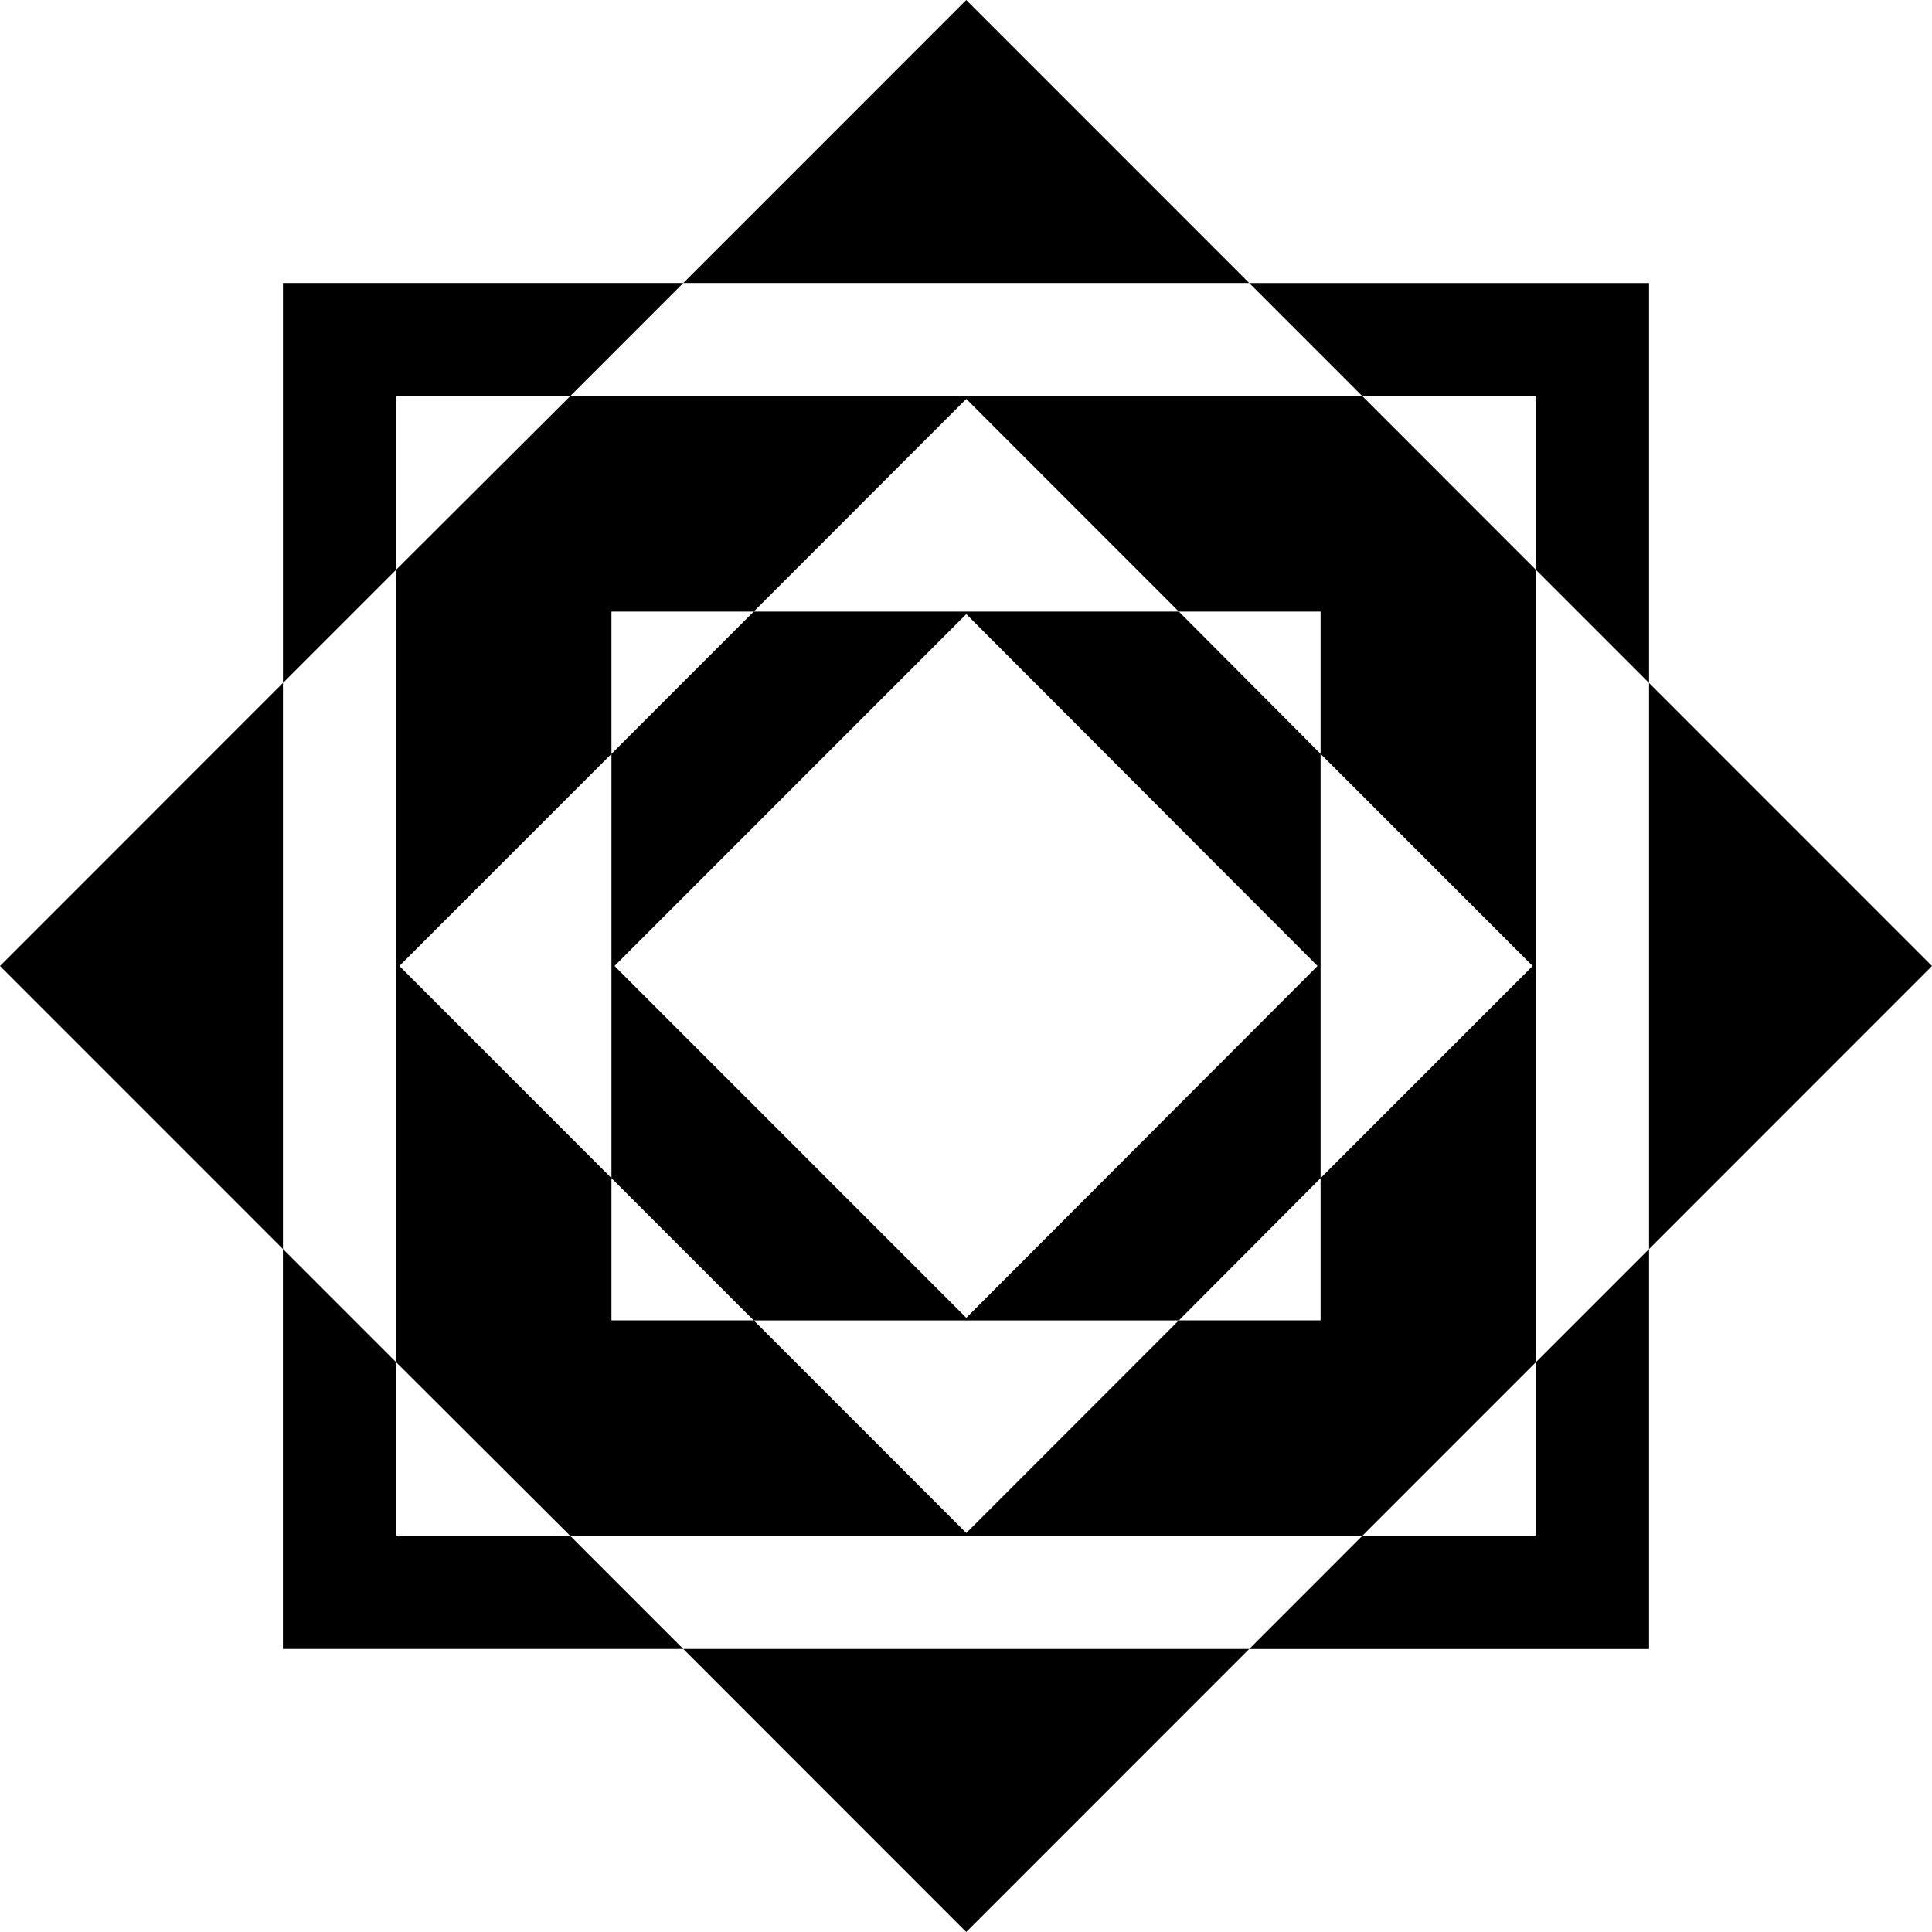
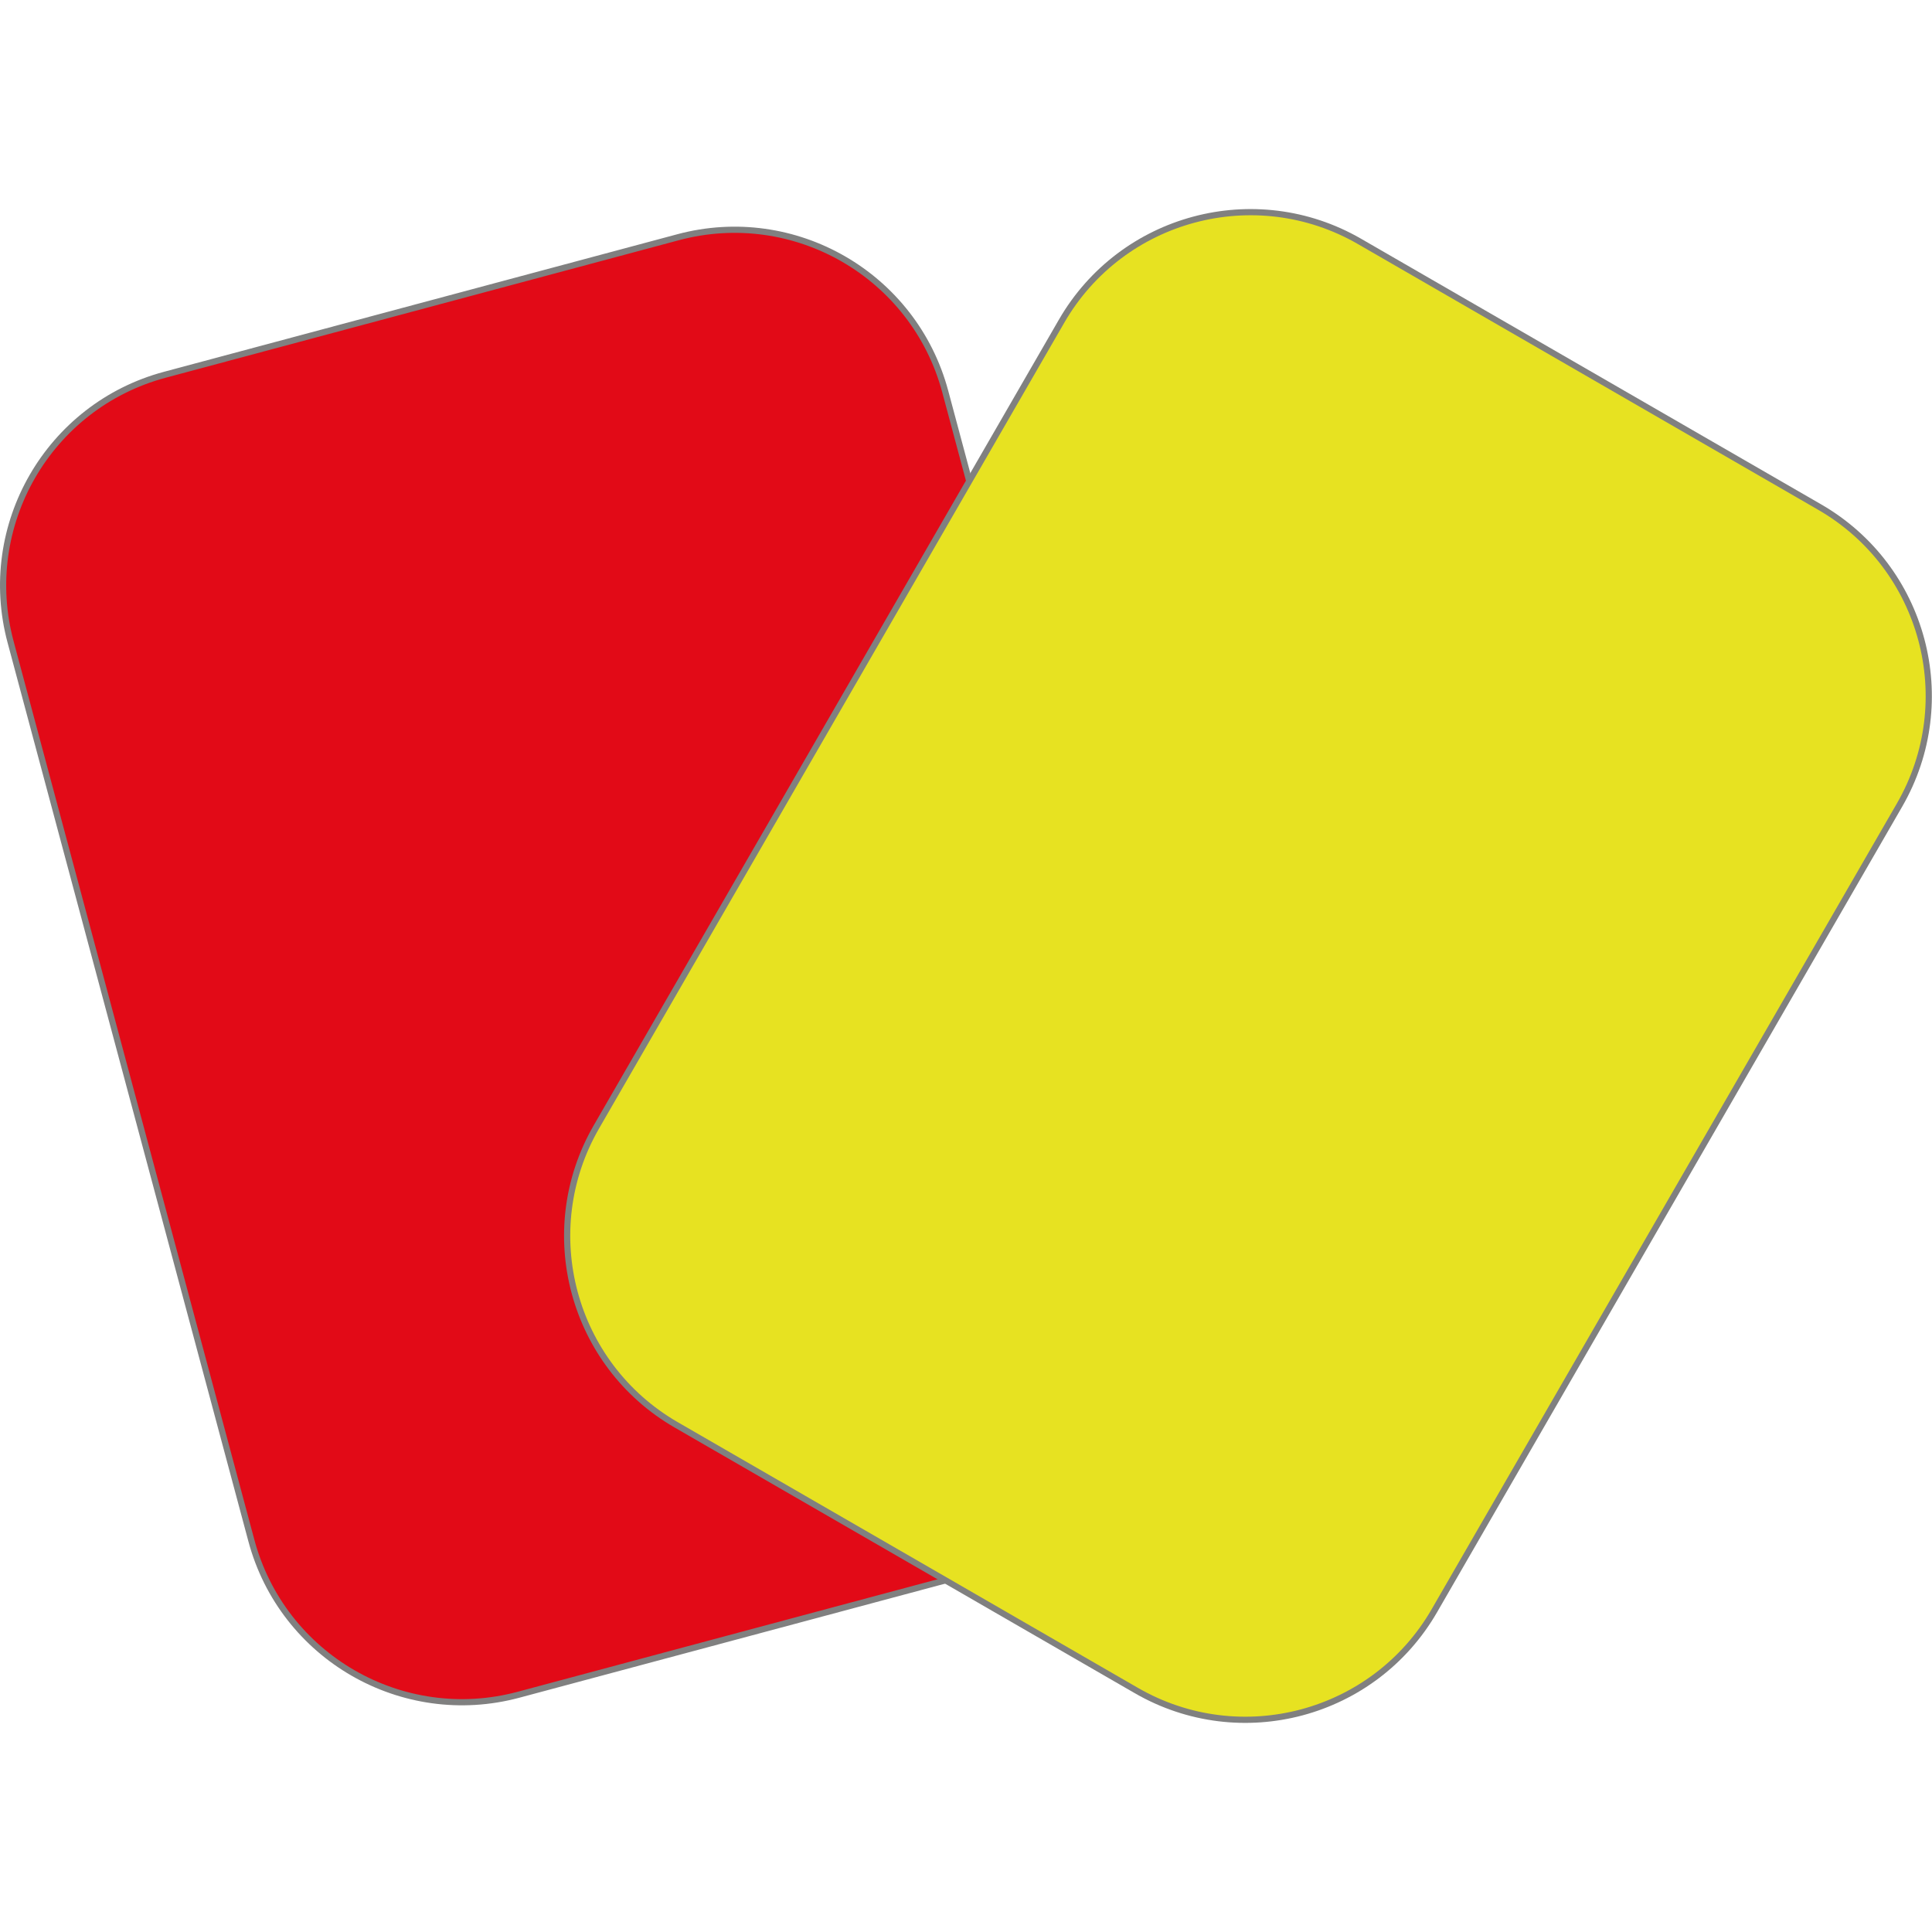
- <svg xmlns="http://www.w3.org/2000/svg" xmlns:xlink="http://www.w3.org/1999/xlink" width="64" height="64" id="svg2" version="1.0">
-   <defs id="defs4">
-     <linearGradient id="linearGradient7481">
-       <stop style="stop-color:#000000;stop-opacity:1;" offset="0" id="stop7483" />
-       <stop style="stop-color:#000080;stop-opacity:0" offset="1" id="stop7485" />
-     </linearGradient>
-     <linearGradient id="linearGradient7473">
-       <stop style="stop-color:#d40000;stop-opacity:1;" offset="0" id="stop7475" />
-       <stop style="stop-color:#d40000;stop-opacity:0;" offset="1" id="stop7477" />
-     </linearGradient>
-     <linearGradient xlink:href="#linearGradient7481" id="linearGradient7489" x1="434.575" y1="731.763" x2="315.104" y2="850.924" gradientUnits="userSpaceOnUse" />
-     <linearGradient xlink:href="#linearGradient7473" id="linearGradient7491" x1="315.325" y1="850.784" x2="434.385" y2="731.674" gradientUnits="userSpaceOnUse" />
-   </defs>
-   <g id="layer1" transform="translate(-2.2499999e-8,44)">
-     <path style="fill:#000000;fill-opacity:1;fill-rule:evenodd;stroke:none" d="m 32.008,-44 -9.373,9.375 18.746,0 L 32.008,-44 Z m 9.373,9.375 3.756,3.757 5.734,0 0,5.736 3.756,3.757 0,-13.249 -13.246,0 z m 13.246,13.249 0,18.751 L 64,-12 54.627,-21.375 Z m 0,18.751 -3.756,3.757 0,5.736 -5.734,0 -3.756,3.757 13.246,0 0,-13.249 z m -13.246,13.249 -18.746,0 L 32.008,20 41.381,10.625 Z m -18.746,0 -3.756,-3.757 -5.751,0 0,-5.736 -3.756,-3.757 0,13.249 13.263,0 z M 9.373,-2.625 l 0,-18.751 L 2.2499999e-8,-12 9.373,-2.625 Z m 0,-18.751 3.756,-3.757 0,-5.736 5.751,0 3.756,-3.757 -13.263,0 0,13.249 z m 9.507,-9.493 -5.751,5.736 0,26.264 5.751,5.736 26.257,0 5.734,-5.736 0,-26.264 -5.734,-5.736 -26.257,0 z m 13.129,0.084 7.042,7.044 4.695,0 0,4.713 7.025,7.027 -7.025,7.027 0,4.713 -4.695,0 -7.042,7.044 -7.042,-7.044 -4.712,0 0,-4.713 -7.025,-7.027 7.025,-7.027 0,-4.713 4.712,0 7.042,-7.044 z m -7.042,7.044 -4.712,4.713 0,14.055 4.712,4.713 14.084,0 4.695,-4.713 0,-14.055 -4.695,-4.713 -14.084,0 z m 7.042,0.084 11.636,11.656 -11.636,11.656 -11.653,-11.656 11.653,-11.656 z" id="rect8204" />
+ <svg xmlns="http://www.w3.org/2000/svg" width="64" height="64" id="svg2" version="1.1">
+   <defs id="defs4" />
+   <g id="layer2" transform="translate(0,-25.99957)">
+     <g id="g4138" transform="matrix(4.101535,0,0,4.101535,-0.81396,-276.5284)">
+       <rect transform="matrix(0.9659258,-0.258819,0.258819,0.9659258,0,0)" ry="1.762" y="74.566" x="-20.158" height="11.037" width="7.815" id="rect2990" style="fill:#e20a17;fill-opacity:1;fill-rule:evenodd;stroke:#808080;stroke-width:0.05;stroke-linecap:butt;stroke-linejoin:miter;stroke-miterlimit:4;stroke-dasharray:none;stroke-opacity:1" />
+       <rect transform="matrix(0.8660254,0.5,-0.5,0.8660254,0,0)" style="fill:#e7e221;fill-opacity:1;fill-rule:evenodd;stroke:#808080;stroke-width:0.05;stroke-linecap:butt;stroke-linejoin:miter;stroke-miterlimit:4;stroke-dasharray:none;stroke-opacity:1" id="rect3767" width="7.815" height="11.037" x="45.774" y="59.977" ry="1.762" />
+     </g>
  </g>
</svg>
